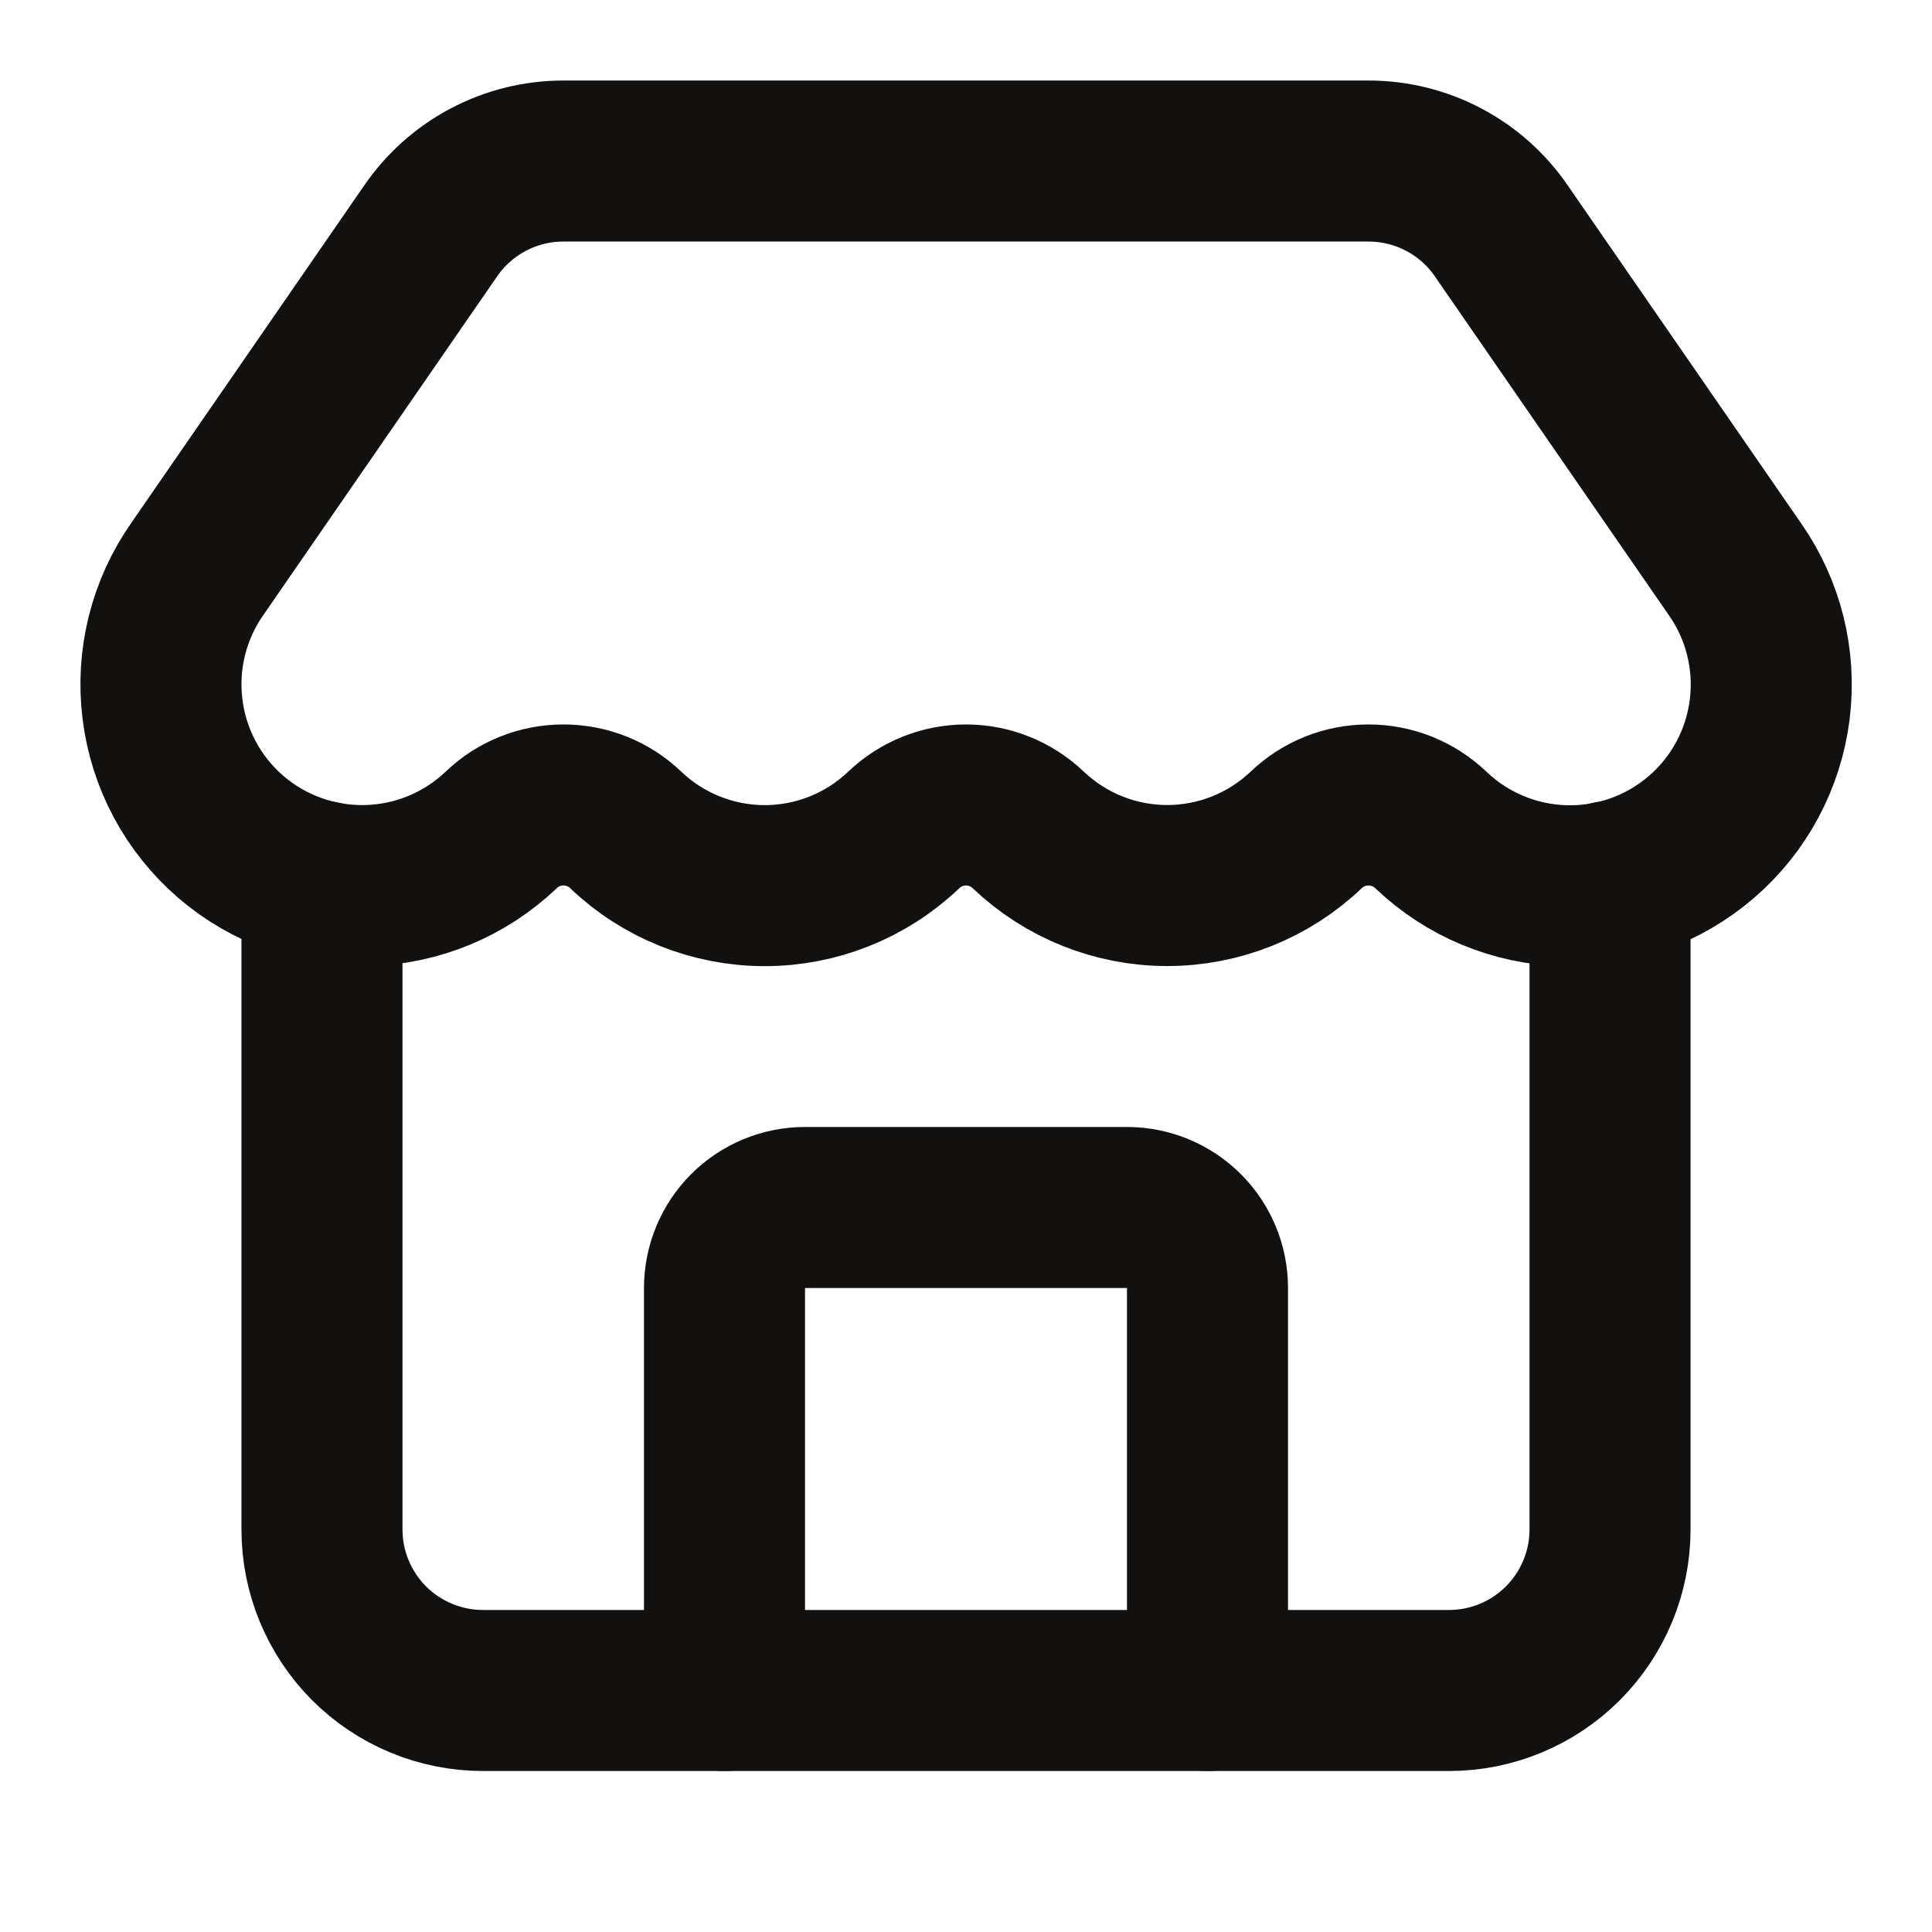
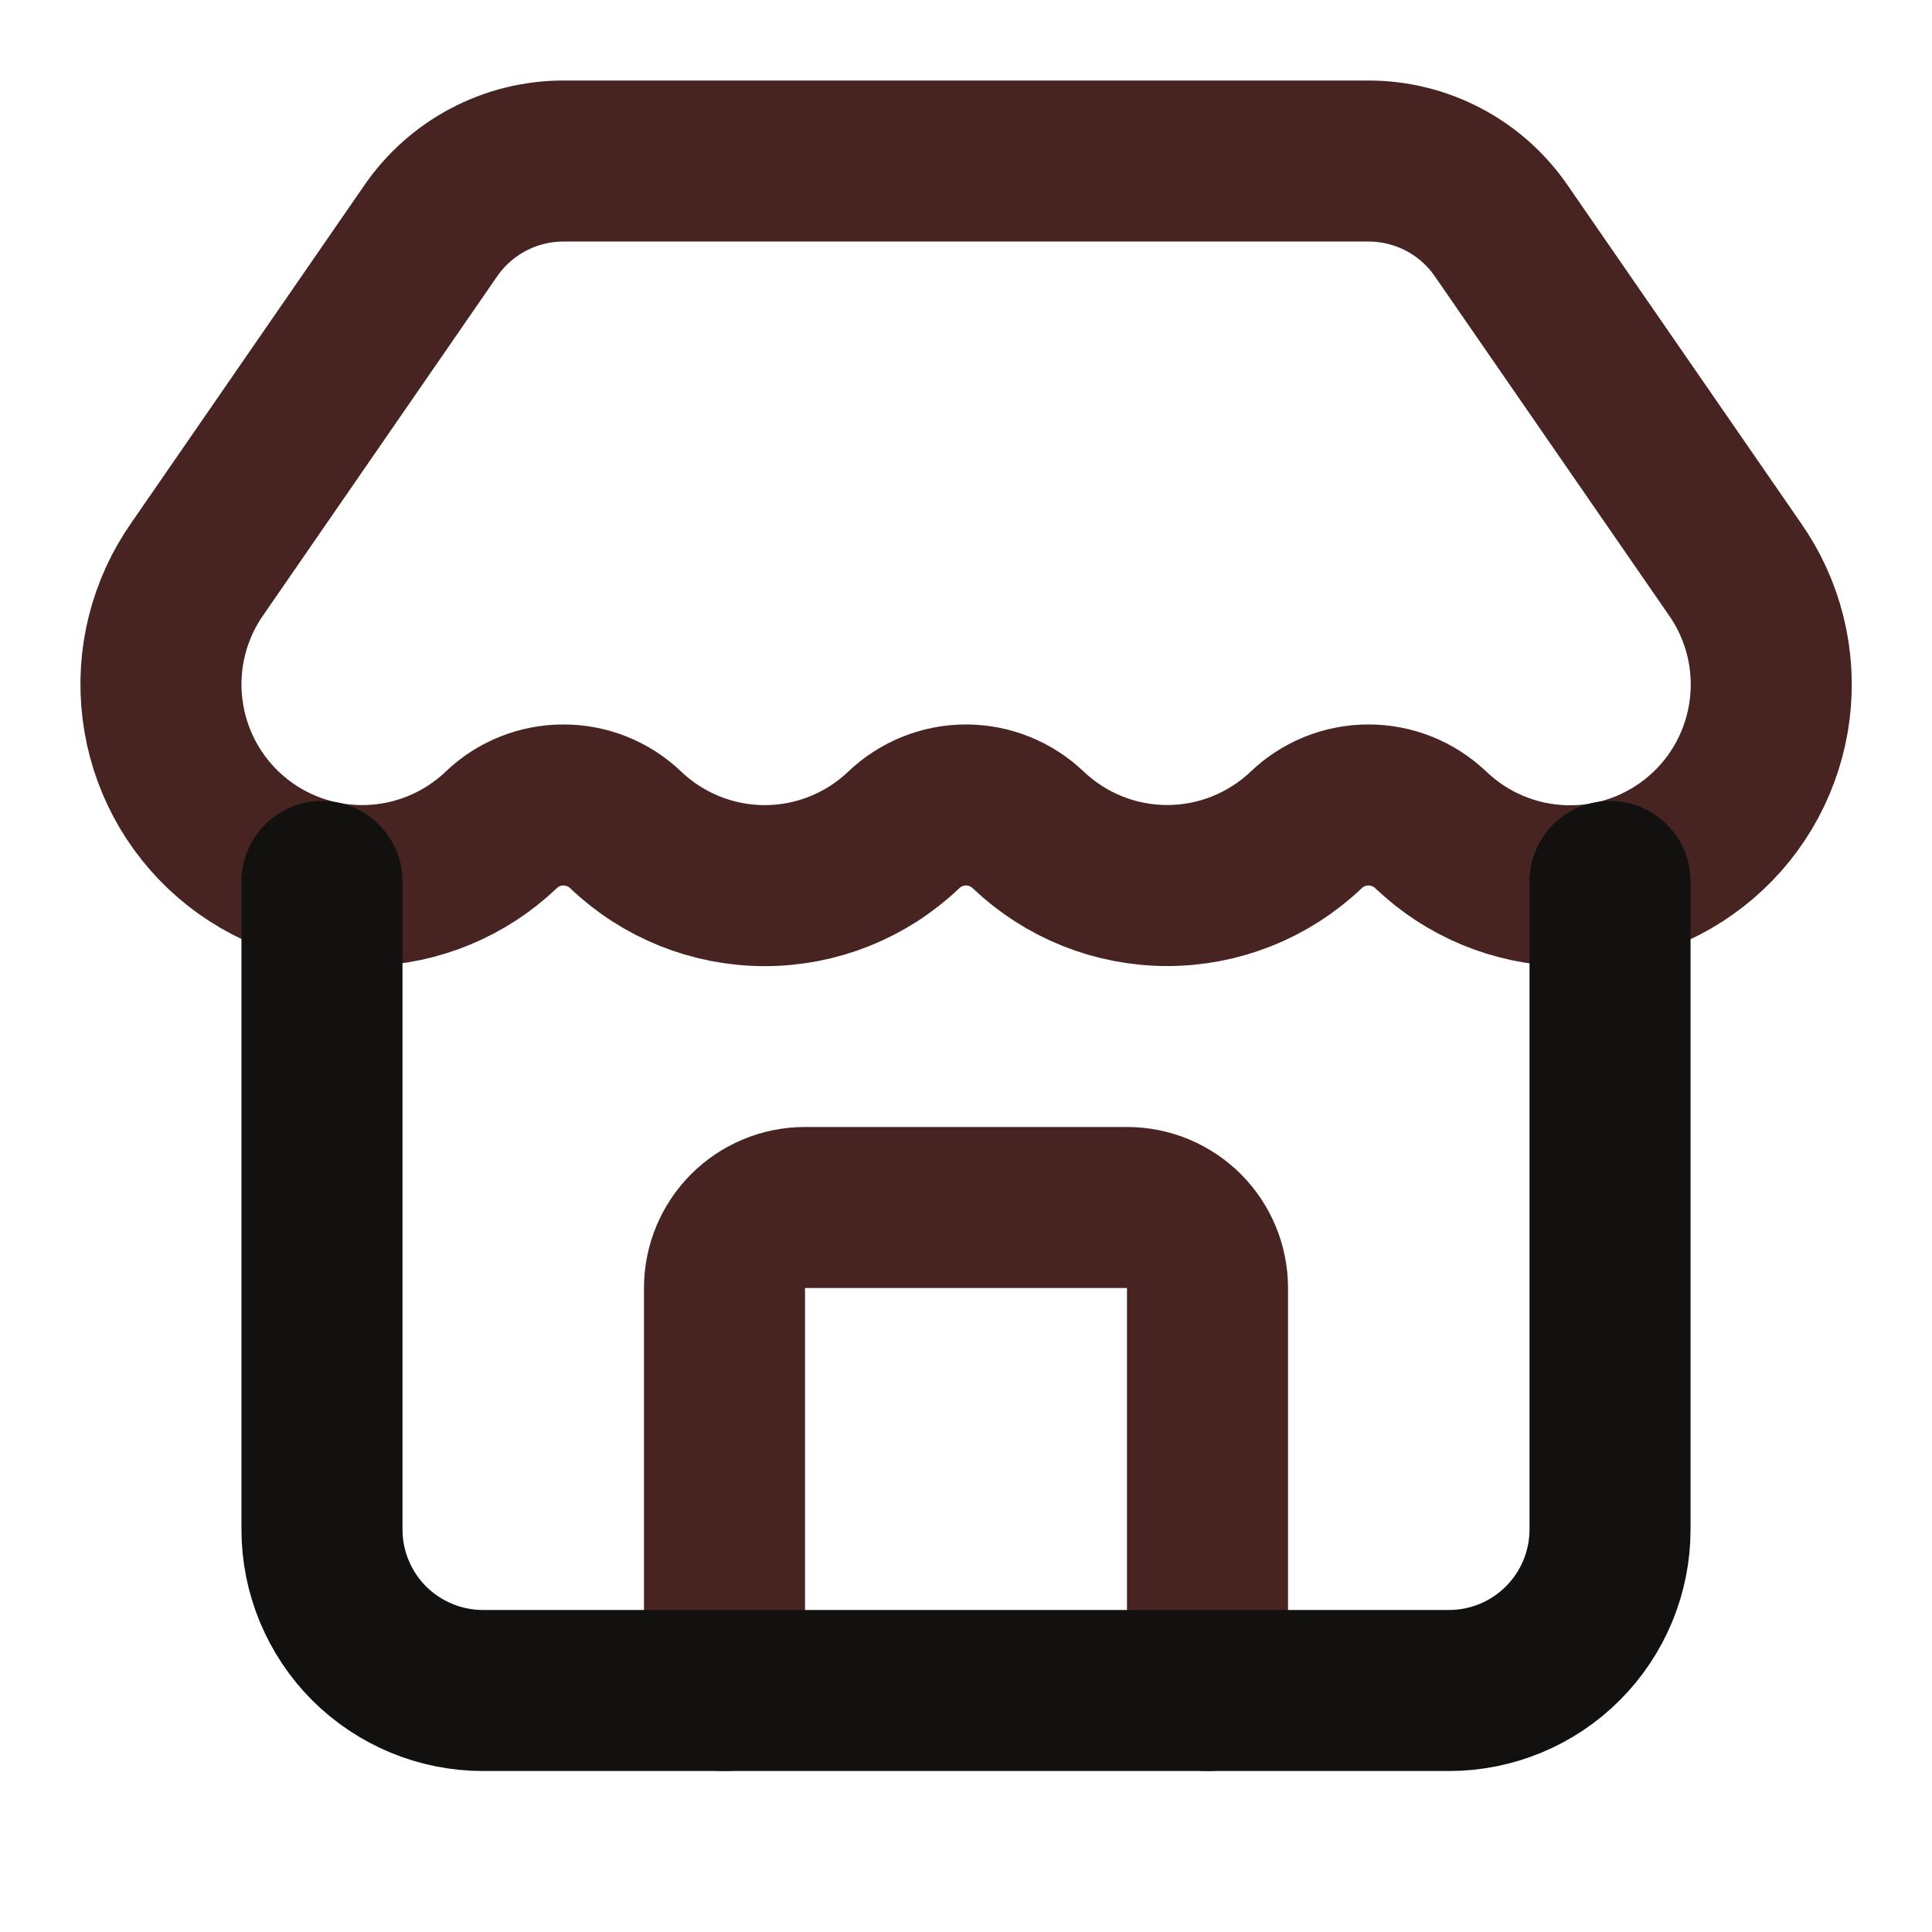
<svg xmlns="http://www.w3.org/2000/svg" preserveAspectRatio="none" overflow="visible" style="display: block;" width="20" height="20" viewBox="0 0 20 20" fill="none">
  <g id="Frame">
-     <path id="Vector" d="M12.5 17.5V13.333C12.5 13.112 12.412 12.9 12.256 12.744C12.1 12.588 11.888 12.5 11.667 12.5H8.333C8.112 12.5 7.9 12.588 7.744 12.744C7.588 12.9 7.5 13.112 7.5 13.333V17.5" stroke-width="1.667" stroke-linecap="round" stroke-linejoin="round" stroke="#121110" />
-     <path id="Vector_2" d="M14.812 8.592C14.638 8.425 14.407 8.333 14.166 8.333C13.926 8.333 13.695 8.425 13.521 8.592C13.133 8.961 12.618 9.167 12.083 9.167C11.547 9.167 11.033 8.961 10.645 8.592C10.471 8.426 10.24 8.333 10 8.333C9.76 8.333 9.529 8.426 9.355 8.592C8.967 8.962 8.452 9.168 7.917 9.168C7.381 9.168 6.866 8.962 6.478 8.592C6.305 8.425 6.073 8.333 5.833 8.333C5.592 8.333 5.361 8.425 5.188 8.592C4.813 8.949 4.319 9.154 3.802 9.167C3.285 9.18 2.781 9.001 2.389 8.663C1.997 8.325 1.745 7.854 1.682 7.34C1.618 6.827 1.748 6.308 2.046 5.885L4.453 2.398C4.606 2.173 4.812 1.988 5.052 1.861C5.293 1.733 5.561 1.667 5.833 1.667H14.167C14.438 1.667 14.706 1.733 14.946 1.86C15.186 1.986 15.391 2.17 15.544 2.394L17.957 5.888C18.255 6.311 18.384 6.83 18.32 7.344C18.256 7.857 18.004 8.329 17.611 8.666C17.218 9.004 16.714 9.183 16.197 9.169C15.679 9.155 15.185 8.949 14.812 8.591" stroke-width="1.667" stroke-linecap="round" stroke-linejoin="round" stroke="#121110" />
+     <path id="Vector" d="M12.5 17.5V13.333C12.5 13.112 12.412 12.9 12.256 12.744C12.1 12.588 11.888 12.5 11.667 12.5H8.333C8.112 12.5 7.9 12.588 7.744 12.744C7.588 12.9 7.5 13.112 7.5 13.333V17.5" stroke-width="1.667" stroke-linecap="round" stroke-linejoin="round" stroke="#472421" />
+     <path id="Vector_2" d="M14.812 8.592C14.638 8.425 14.407 8.333 14.166 8.333C13.926 8.333 13.695 8.425 13.521 8.592C13.133 8.961 12.618 9.167 12.083 9.167C11.547 9.167 11.033 8.961 10.645 8.592C10.471 8.426 10.24 8.333 10 8.333C9.76 8.333 9.529 8.426 9.355 8.592C8.967 8.962 8.452 9.168 7.917 9.168C7.381 9.168 6.866 8.962 6.478 8.592C6.305 8.425 6.073 8.333 5.833 8.333C5.592 8.333 5.361 8.425 5.188 8.592C4.813 8.949 4.319 9.154 3.802 9.167C3.285 9.18 2.781 9.001 2.389 8.663C1.997 8.325 1.745 7.854 1.682 7.34C1.618 6.827 1.748 6.308 2.046 5.885L4.453 2.398C4.606 2.173 4.812 1.988 5.052 1.861C5.293 1.733 5.561 1.667 5.833 1.667H14.167C14.438 1.667 14.706 1.733 14.946 1.86C15.186 1.986 15.391 2.17 15.544 2.394L17.957 5.888C18.255 6.311 18.384 6.83 18.32 7.344C18.256 7.857 18.004 8.329 17.611 8.666C17.218 9.004 16.714 9.183 16.197 9.169C15.679 9.155 15.185 8.949 14.812 8.591" stroke-width="1.667" stroke-linecap="round" stroke-linejoin="round" stroke="#472421" />
    <path id="Vector_3" d="M3.333 9.125V15.833C3.333 16.275 3.509 16.699 3.821 17.012C4.134 17.324 4.558 17.5 5 17.5H15C15.442 17.5 15.866 17.324 16.178 17.012C16.491 16.699 16.667 16.275 16.667 15.833V9.125" stroke-width="1.667" stroke-linecap="round" stroke-linejoin="round" stroke="#121110" />
  </g>
</svg>
